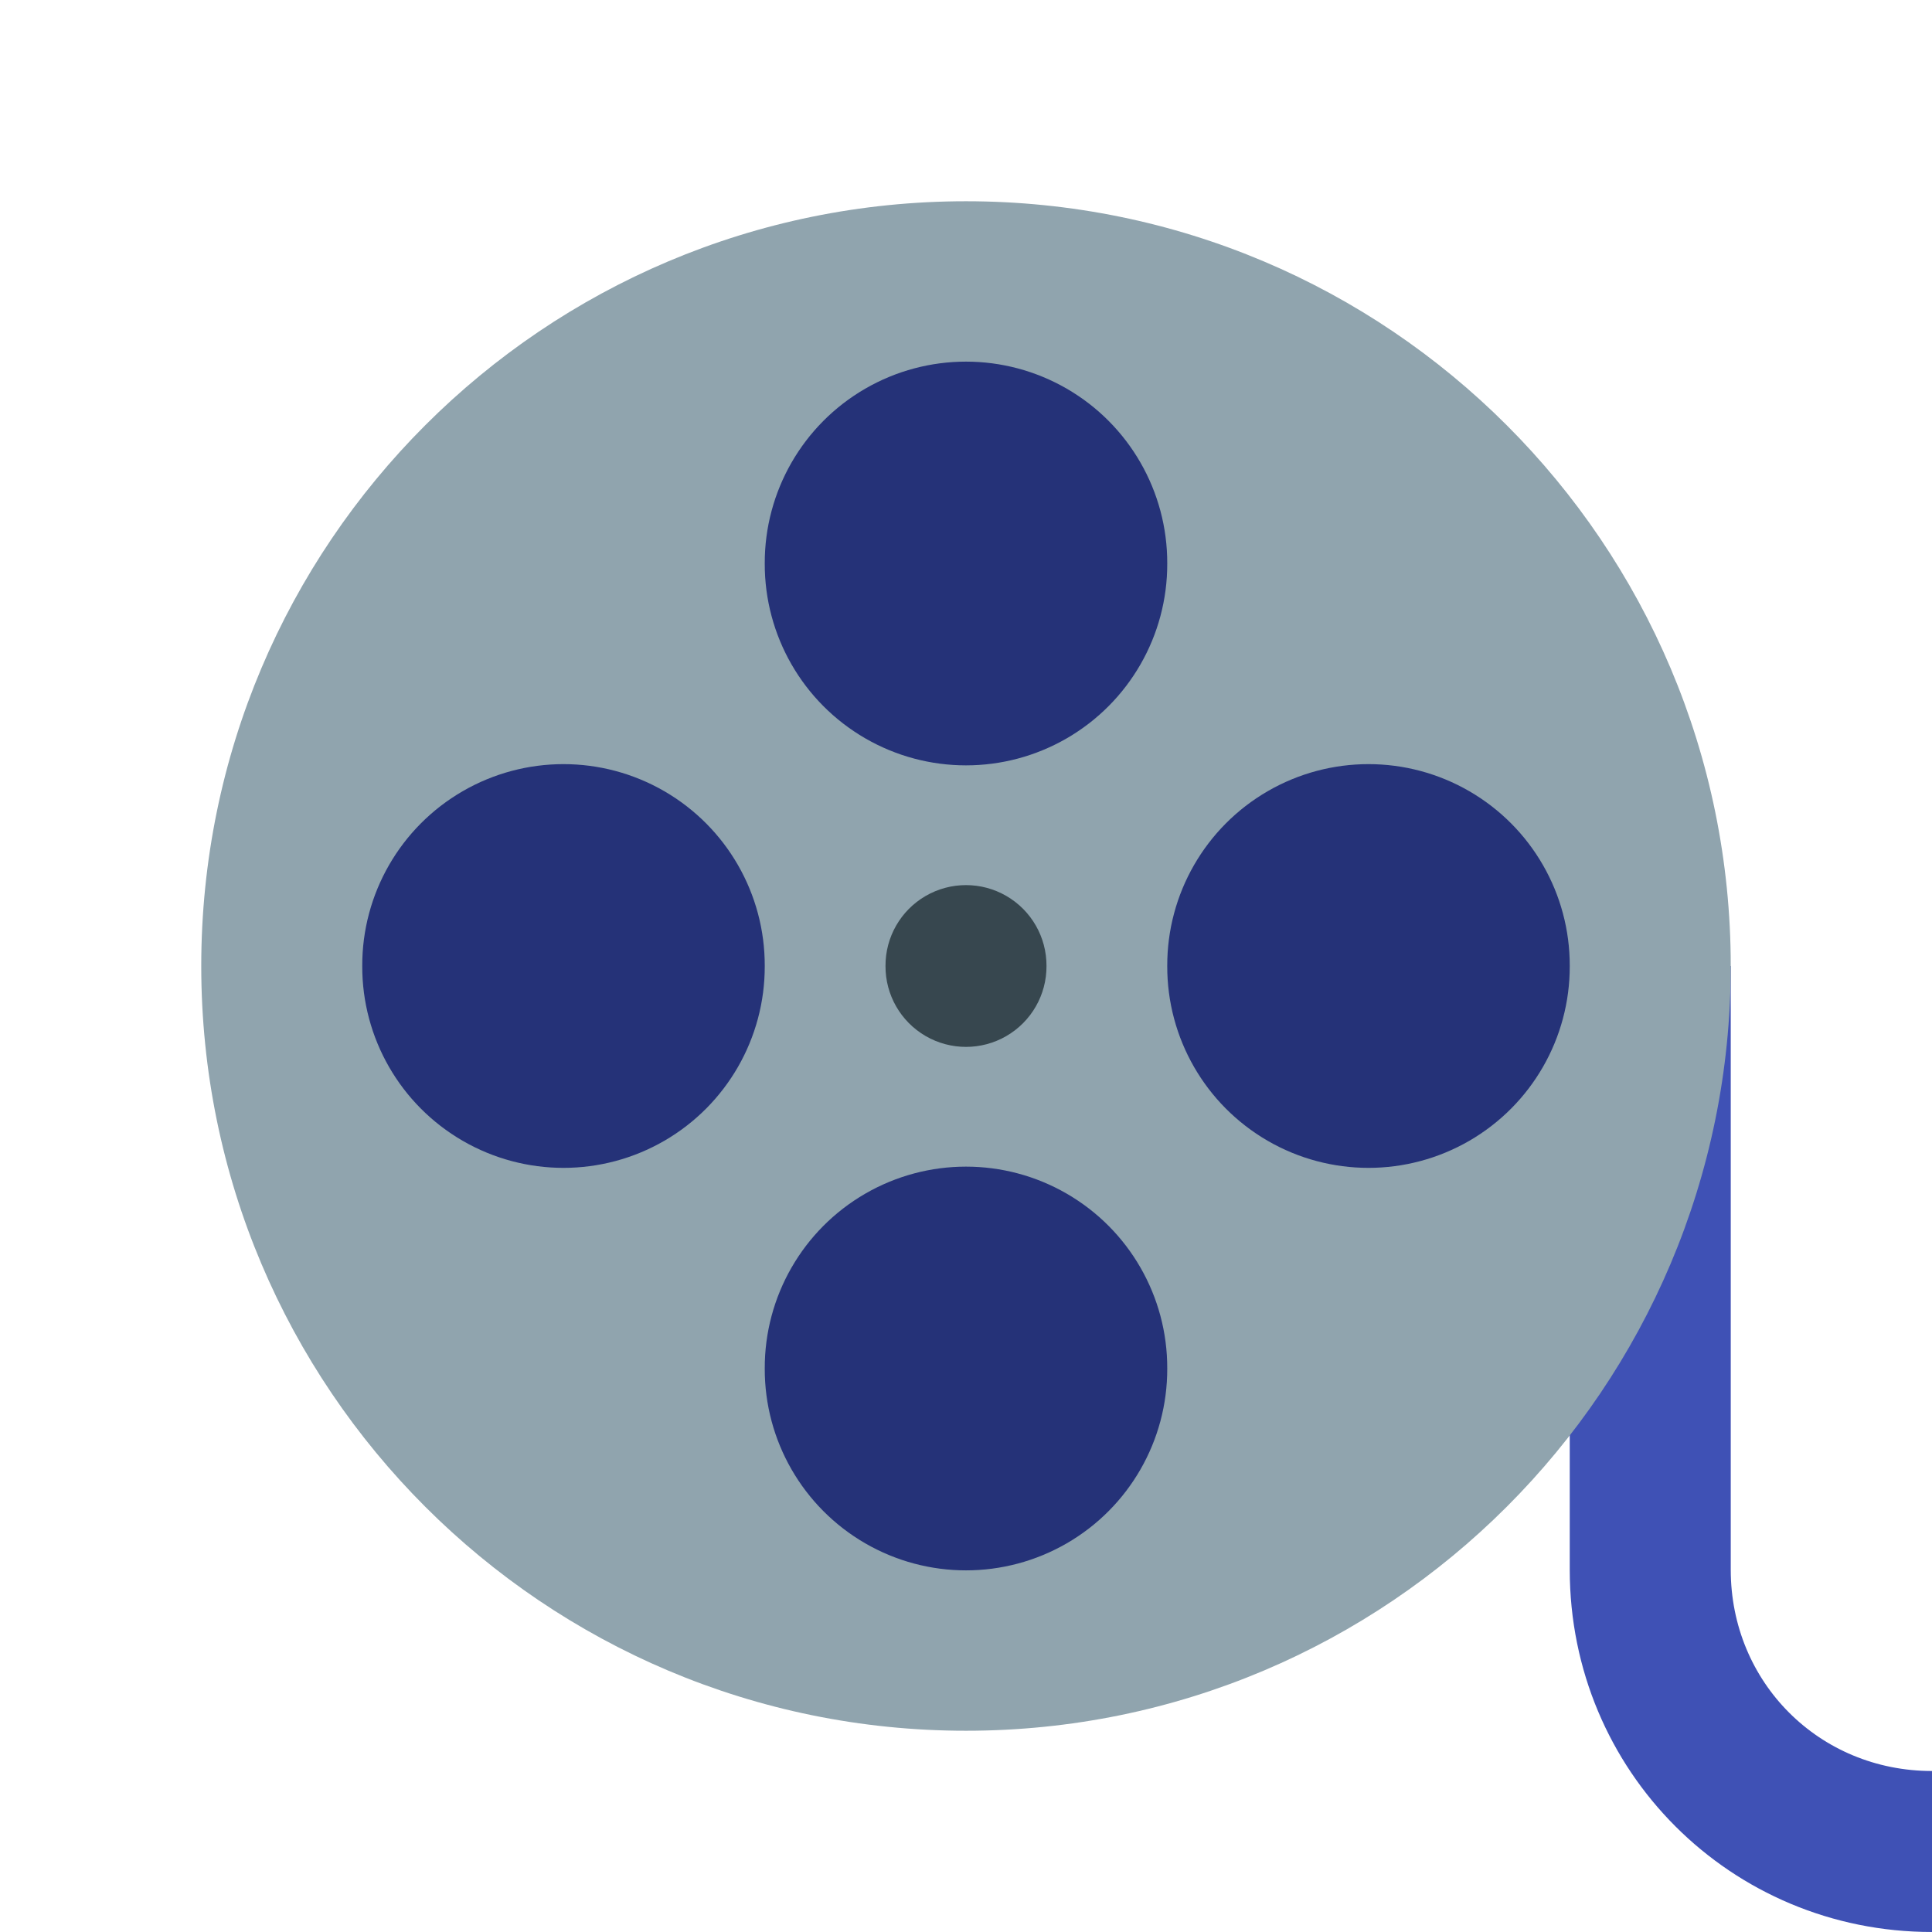
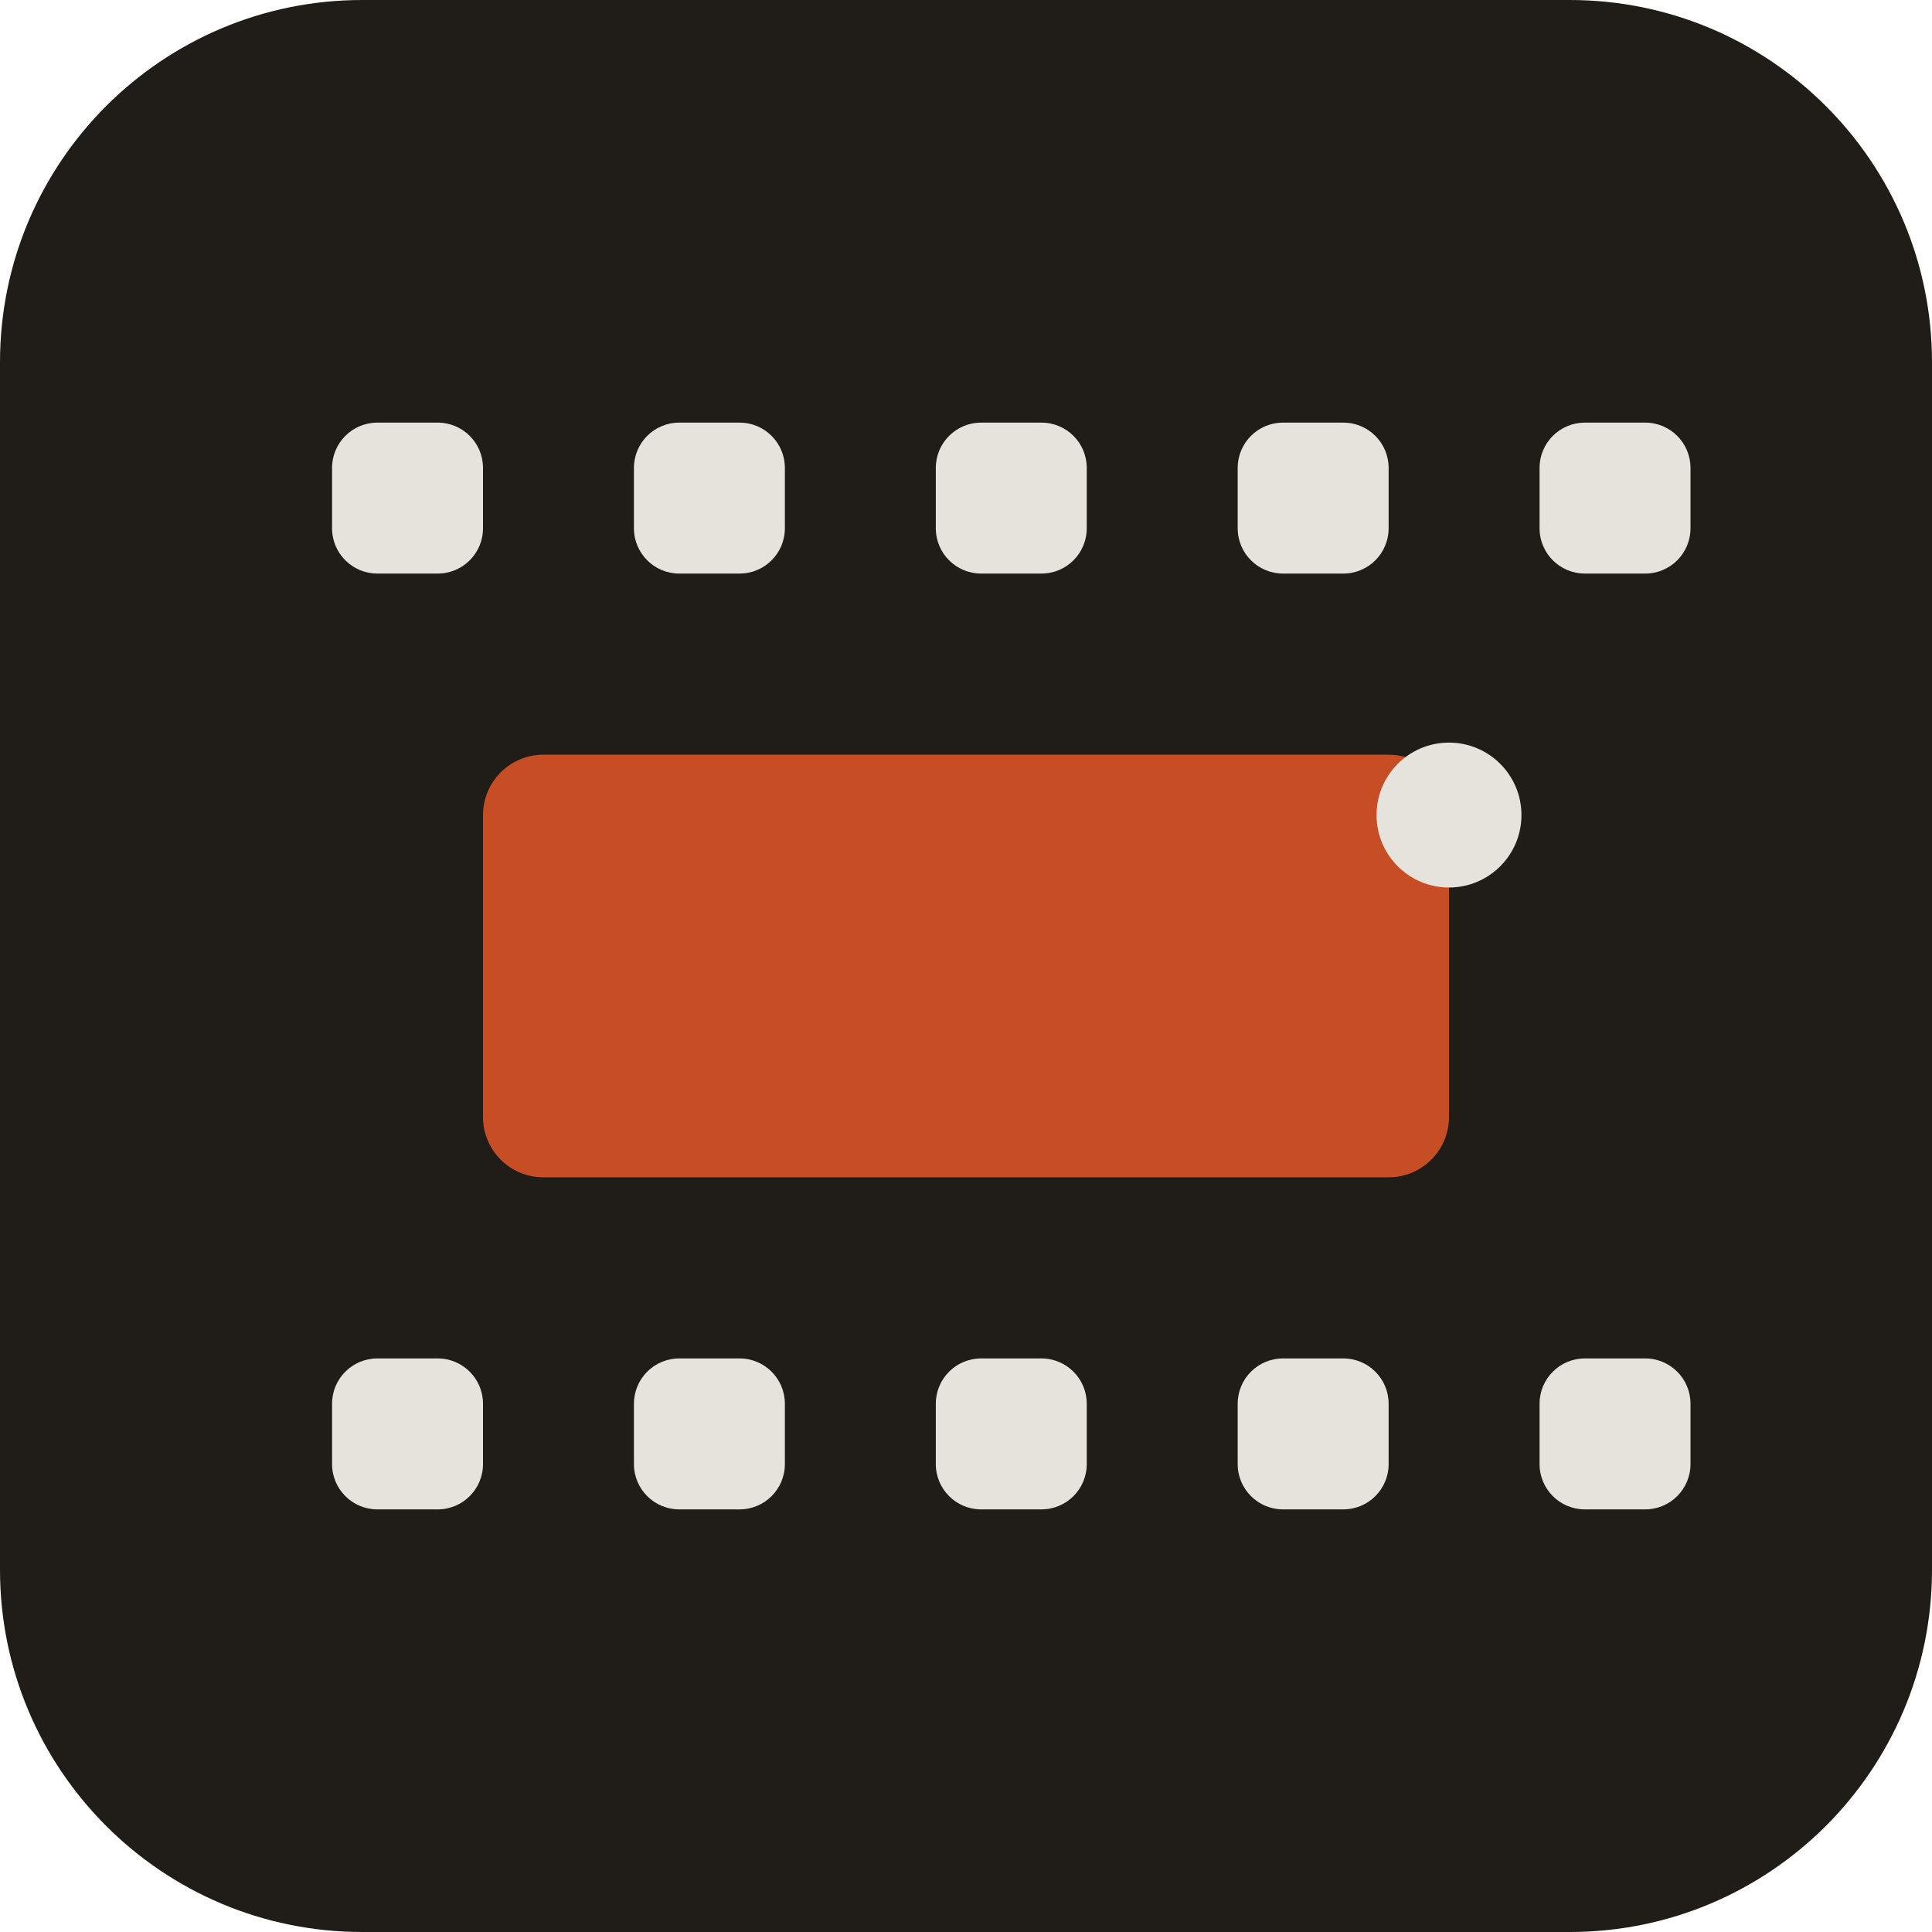
- <svg xmlns="http://www.w3.org/2000/svg" t="1765345914336" class="icon" viewBox="0 0 1024 1024" version="1.1" p-id="21883" width="200" height="200">
-   <path d="M917.333 832V512h-85.333v320c0 106.667 85.333 192 192 192v-85.333c-59.733 0-106.667-46.933-106.667-106.667z" fill="#3F51B5" p-id="21884" />
-   <path d="M512 512m-405.333 0a405.333 405.333 0 1 0 810.667 0 405.333 405.333 0 1 0-810.667 0Z" fill="#90A4AE" p-id="21885" />
-   <path d="M512 512m-42.667 0a42.667 42.667 0 1 0 85.333 0 42.667 42.667 0 1 0-85.333 0Z" fill="#37474F" p-id="21886" />
-   <path d="M512 298.667m-106.667 0a106.667 106.667 0 1 0 213.333 0 106.667 106.667 0 1 0-213.333 0Z" fill="#253278" p-id="21887" />
-   <path d="M512 725.333m-106.667 0a106.667 106.667 0 1 0 213.333 0 106.667 106.667 0 1 0-213.333 0Z" fill="#253278" p-id="21888" />
-   <path d="M725.333 512m-106.667 0a106.667 106.667 0 1 0 213.333 0 106.667 106.667 0 1 0-213.333 0Z" fill="#253278" p-id="21889" />
-   <path d="M298.667 512m-106.667 0a106.667 106.667 0 1 0 213.333 0 106.667 106.667 0 1 0-213.333 0Z" fill="#253278" p-id="21890" />
+ <svg xmlns="http://www.w3.org/2000/svg" viewBox="0 0 64 64">
+   <rect width="64" height="64" rx="12" fill="#201D18" />
+   <rect x="11" y="14" width="5" height="5" rx="1.5" fill="#E6E3DD" />
+   <rect x="21" y="14" width="5" height="5" rx="1.5" fill="#E6E3DD" />
+   <rect x="31" y="14" width="5" height="5" rx="1.5" fill="#E6E3DD" />
+   <rect x="41" y="14" width="5" height="5" rx="1.5" fill="#E6E3DD" />
+   <rect x="51" y="14" width="5" height="5" rx="1.5" fill="#E6E3DD" />
+   <rect x="11" y="45" width="5" height="5" rx="1.5" fill="#E6E3DD" />
+   <rect x="21" y="45" width="5" height="5" rx="1.5" fill="#E6E3DD" />
+   <rect x="31" y="45" width="5" height="5" rx="1.5" fill="#E6E3DD" />
+   <rect x="41" y="45" width="5" height="5" rx="1.5" fill="#E6E3DD" />
+   <rect x="51" y="45" width="5" height="5" rx="1.5" fill="#E6E3DD" />
+   <rect x="16" y="25" width="32" height="14" rx="2" fill="#C74E24" />
+   <circle cx="48" cy="27" r="2.4" fill="#E6E3DD" />
</svg>
